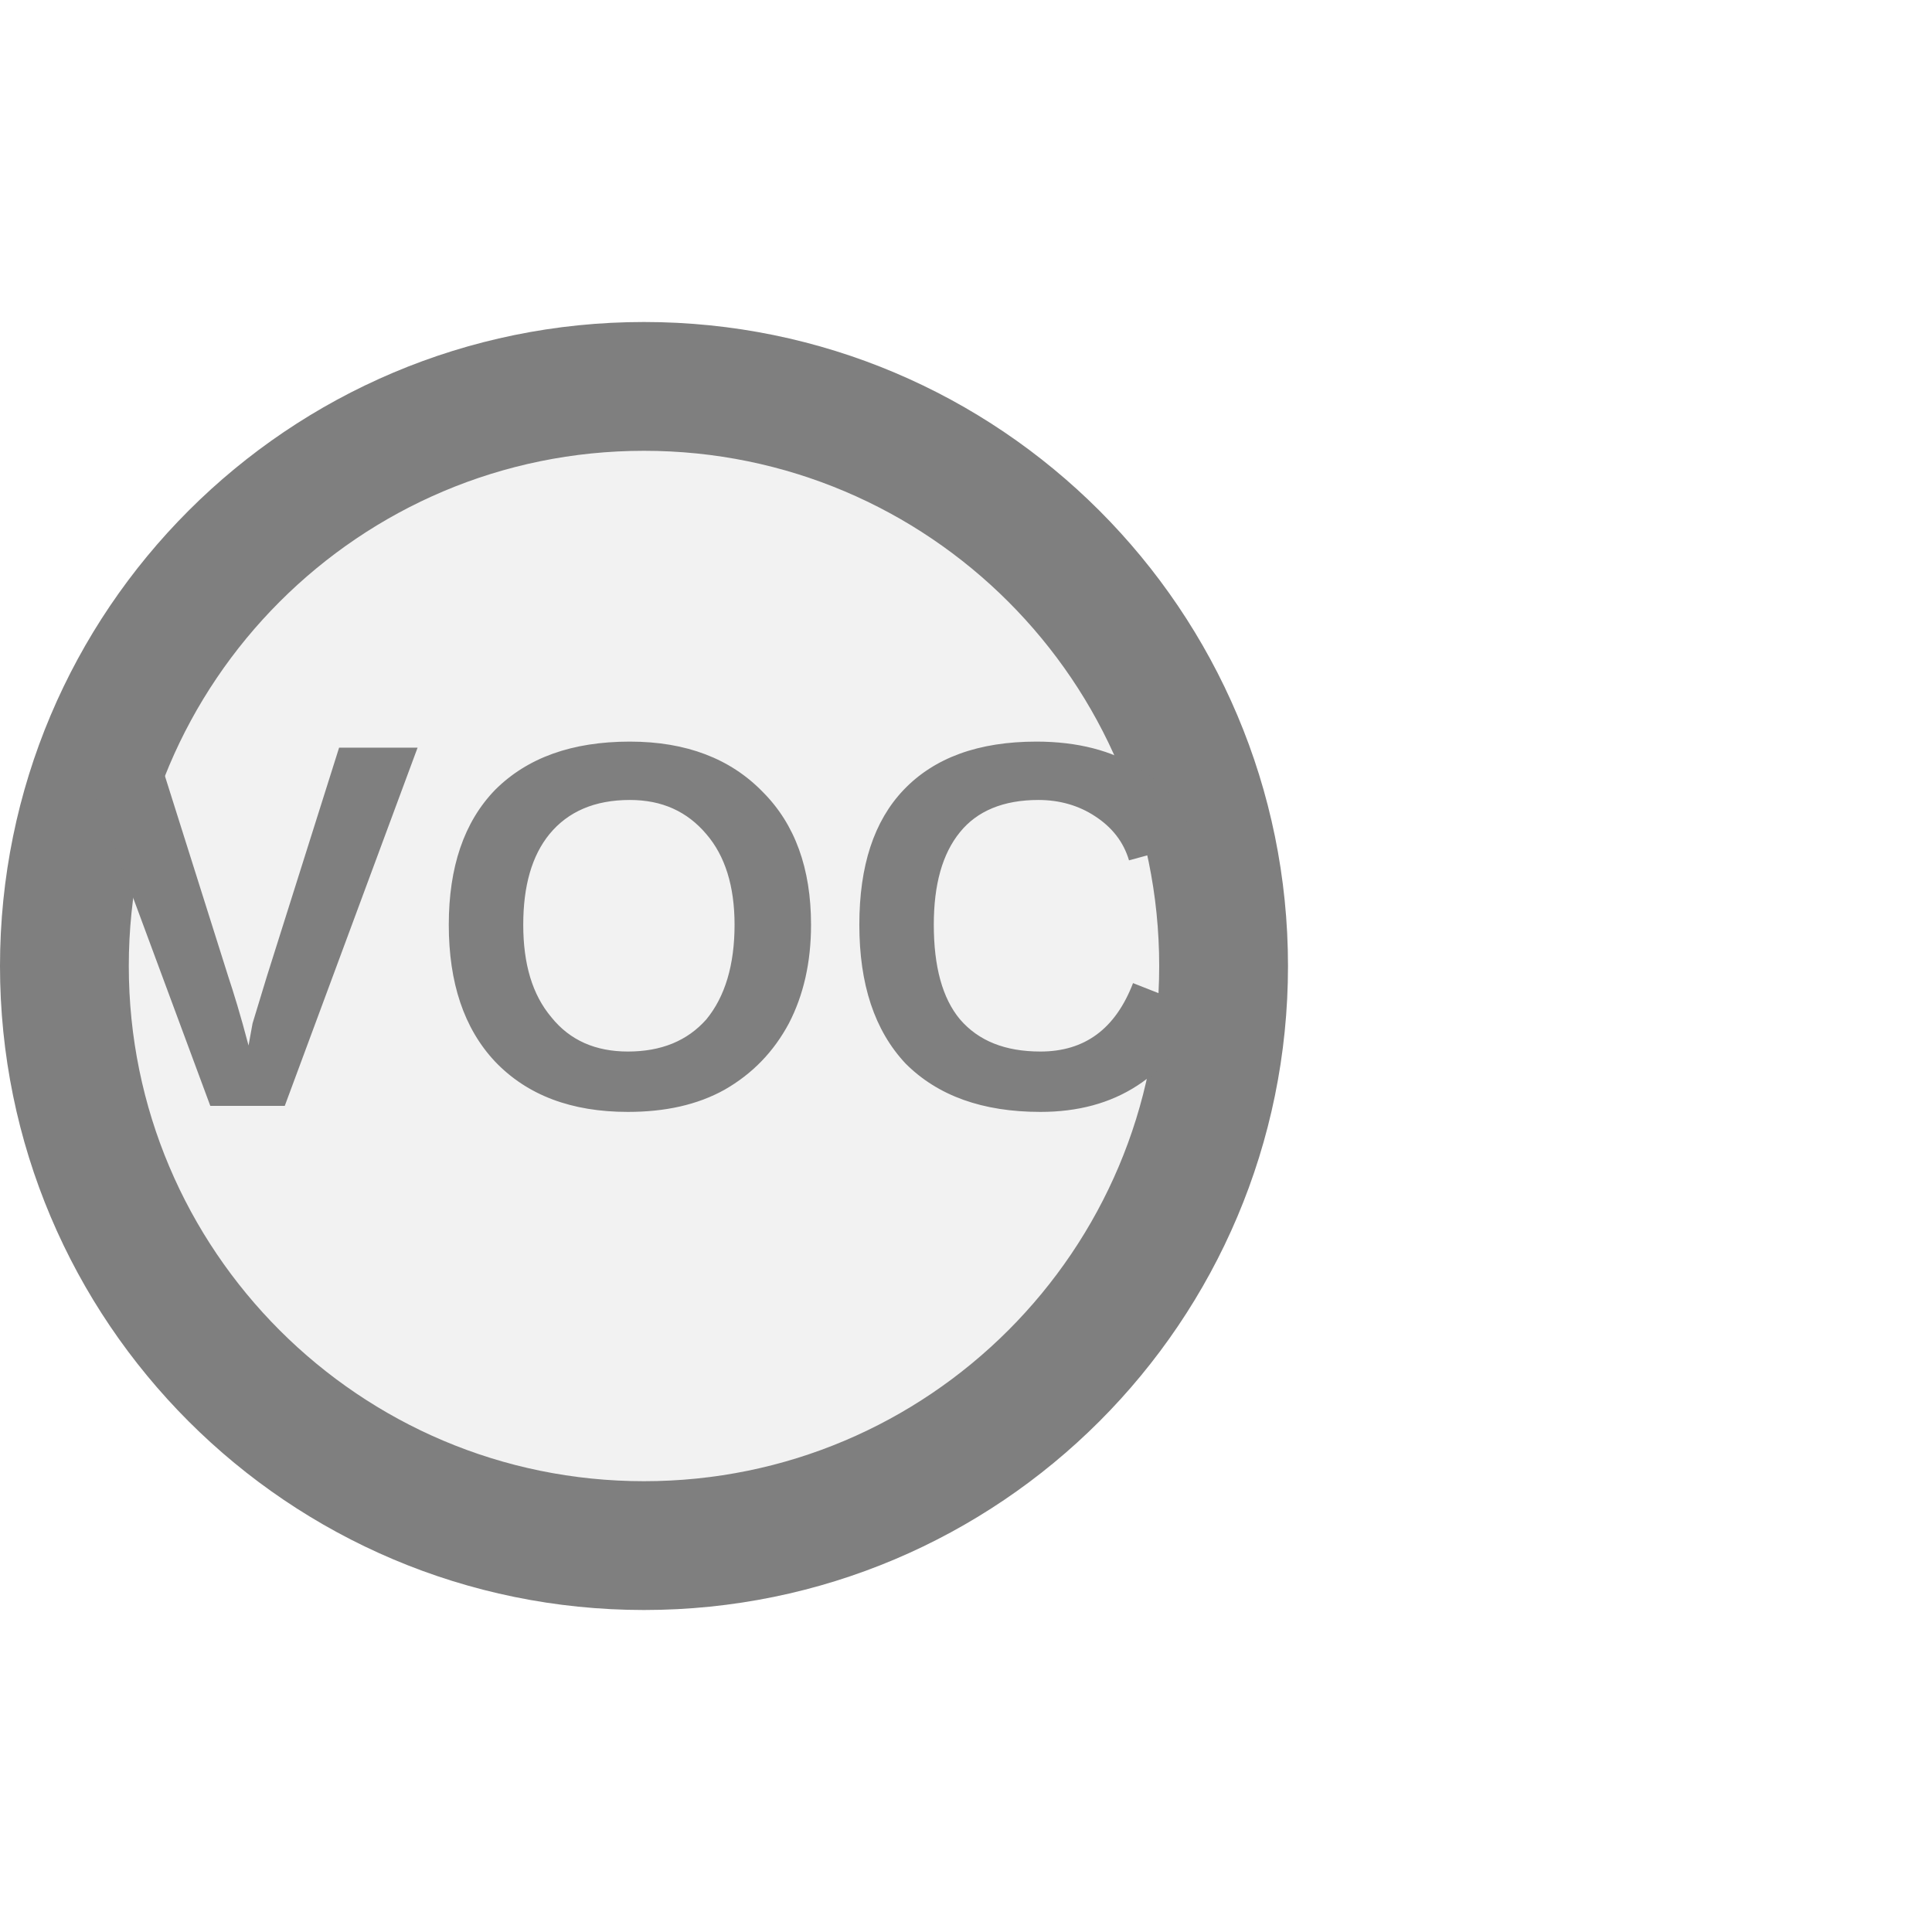
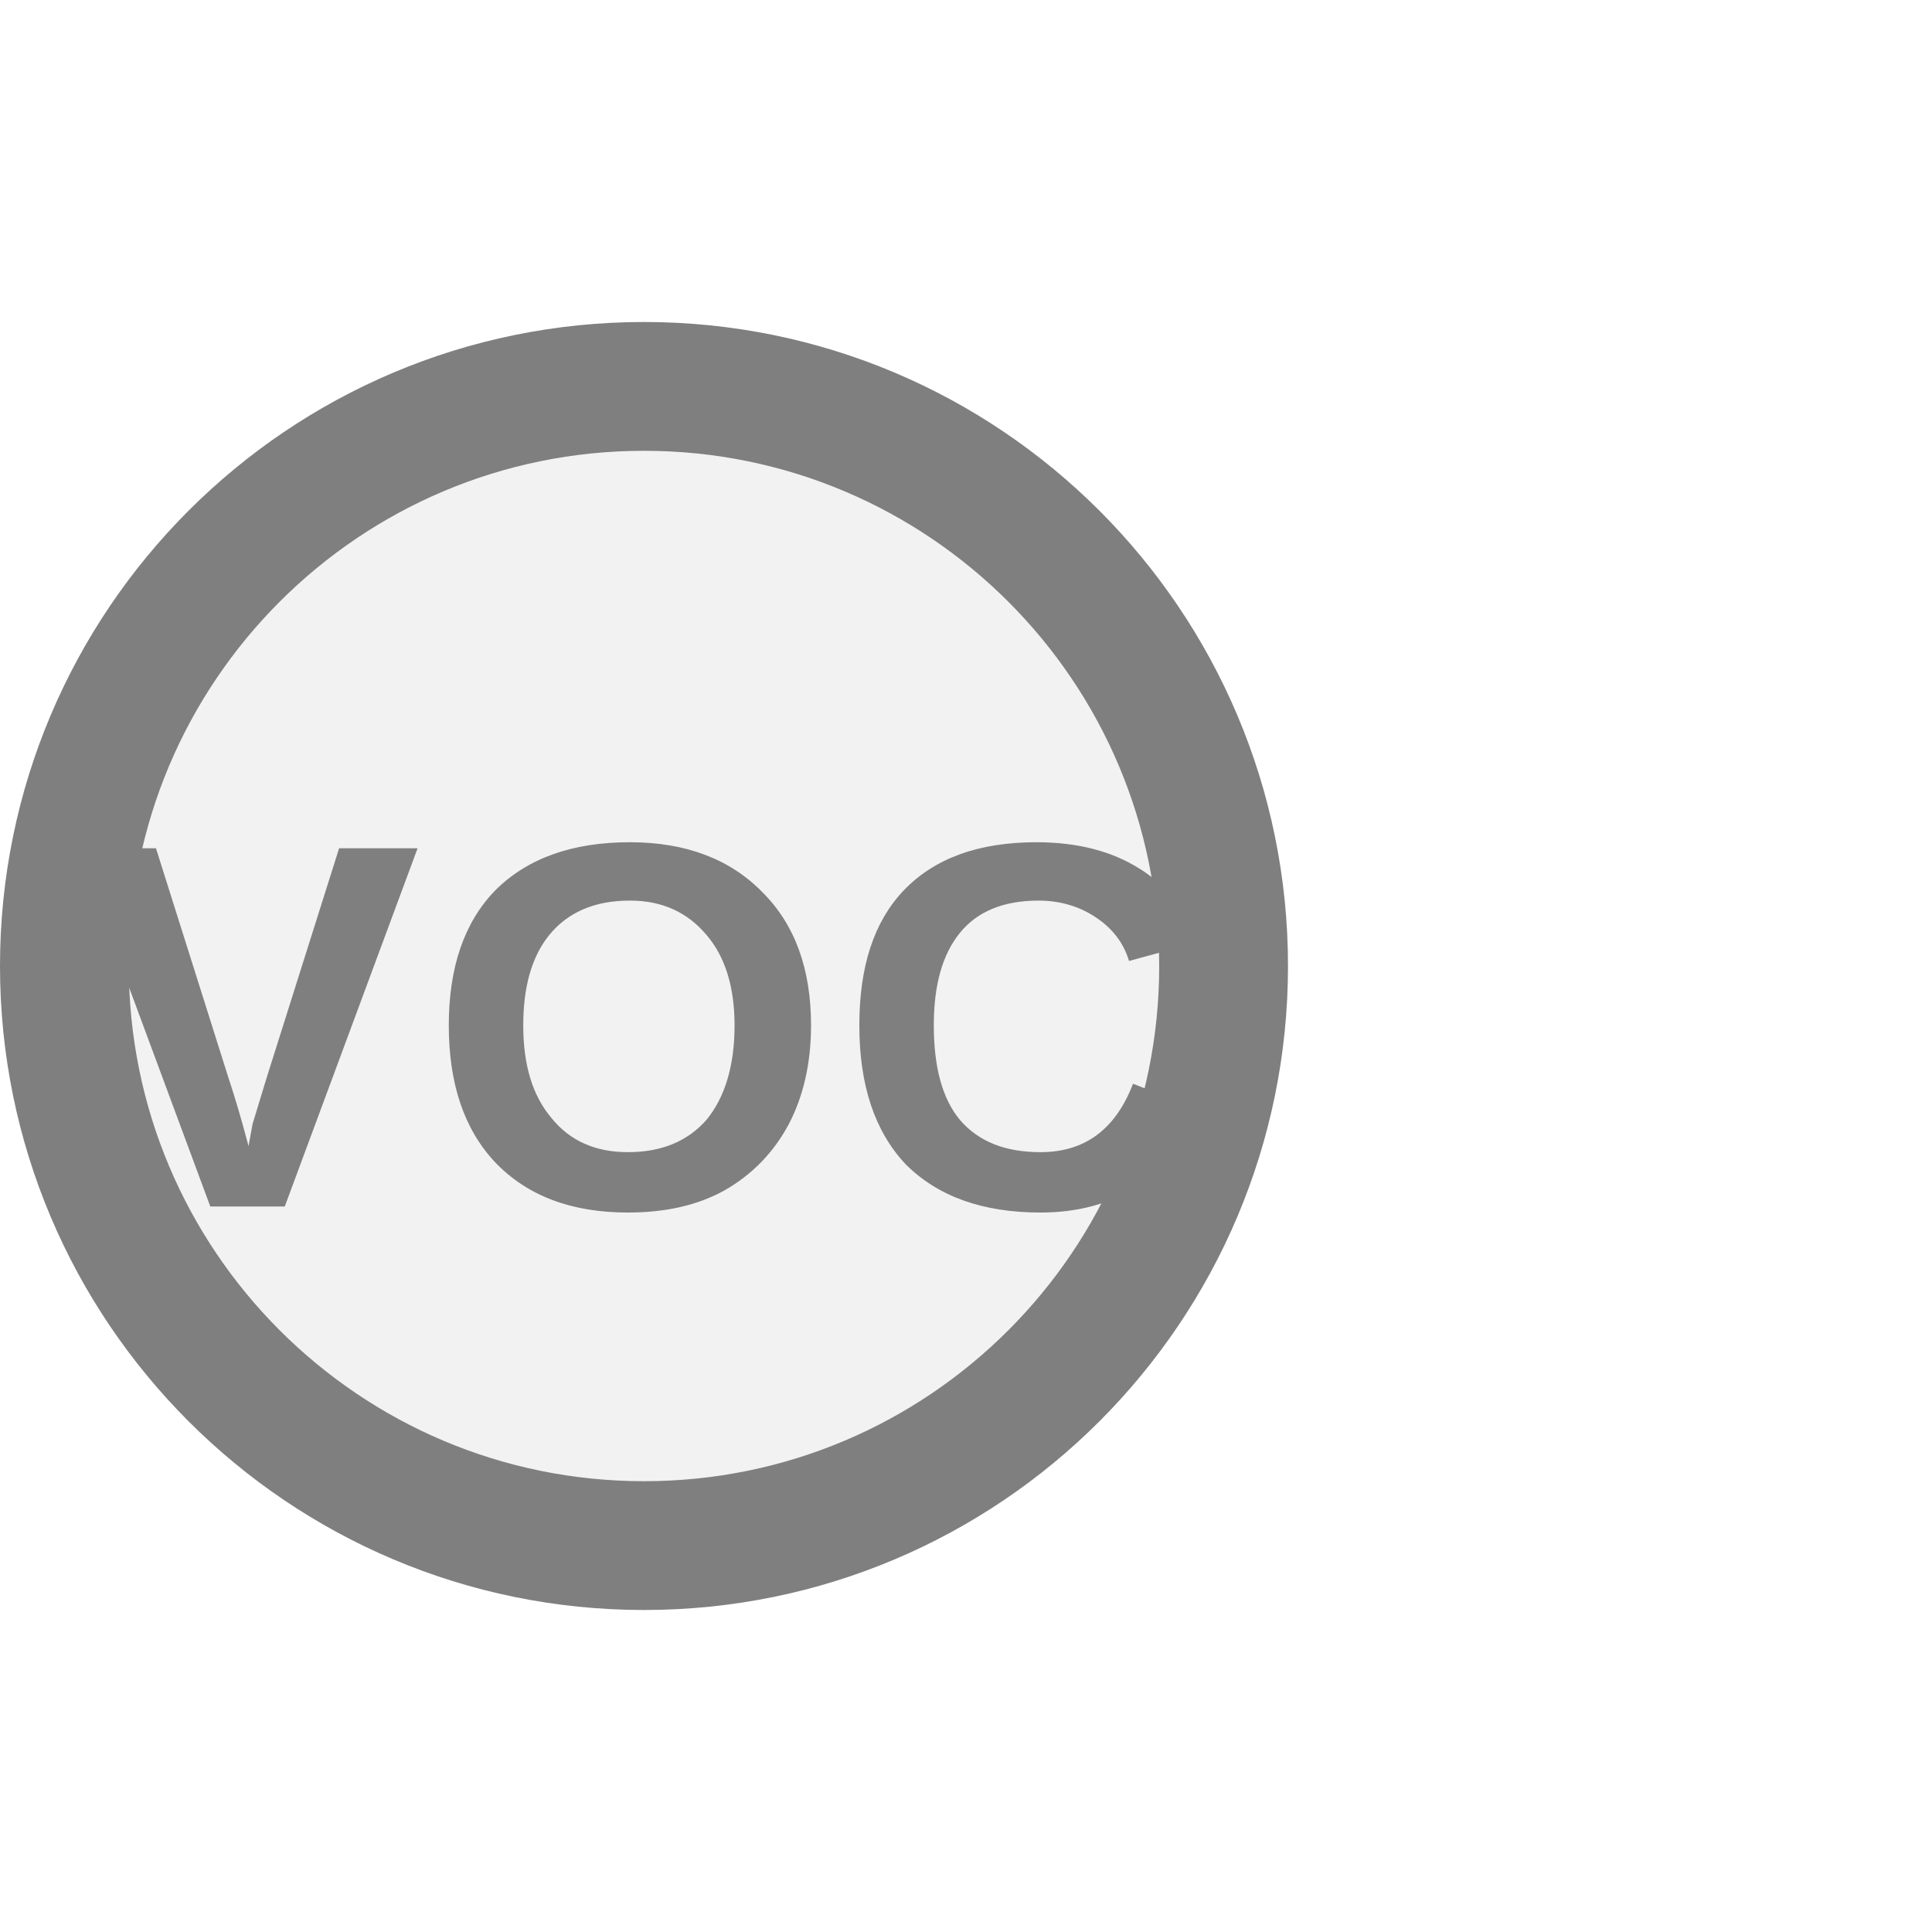
<svg xmlns="http://www.w3.org/2000/svg" width="15px" height="15px" viewBox="0 0 15 15">
  <circle cx="5" cy="7.5" r="4.5" fill="#f2f2f2" stroke="#7f7f7f" stroke-width="1" />
-   <text x="5" y="7.44" fill="#7f7f7f" font-family="Arial, Helvetica, sans-serif" font-size="4.05px" font-style="normal" font-weight="600" letter-spacing="0.01em" text-anchor="middle" dominant-baseline="middle">VOC</text>
+   <text x="5" y="8.218" fill="#7f7f7f" font-family="Arial, Helvetica, sans-serif" font-size="4.05px" font-style="normal" font-weight="600" letter-spacing="0.01em" text-anchor="middle" dominant-baseline="middle">VOC</text>
</svg>
